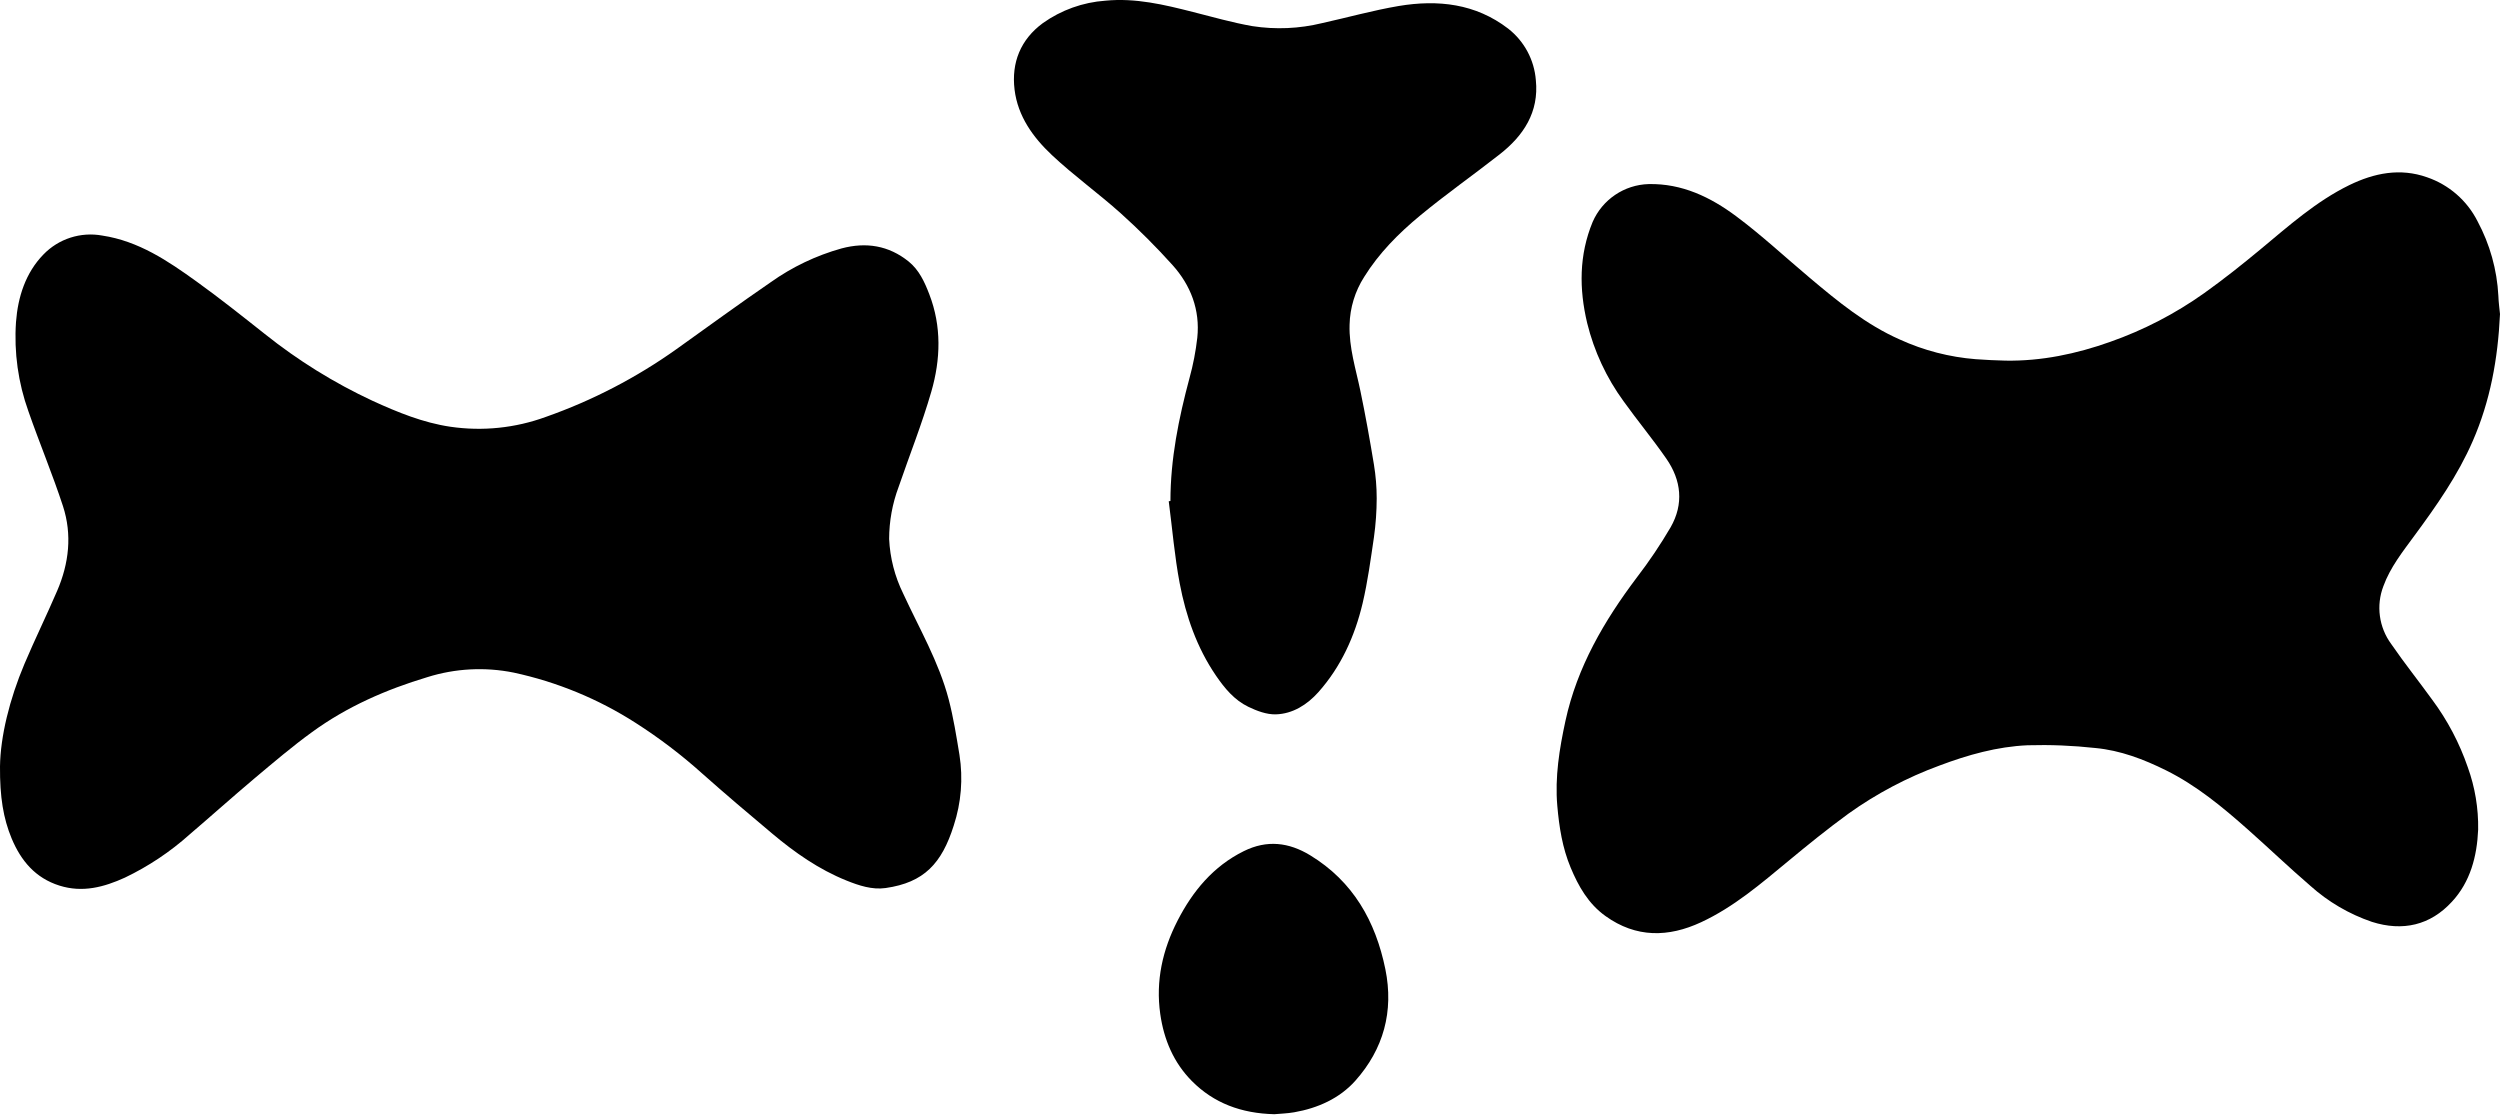
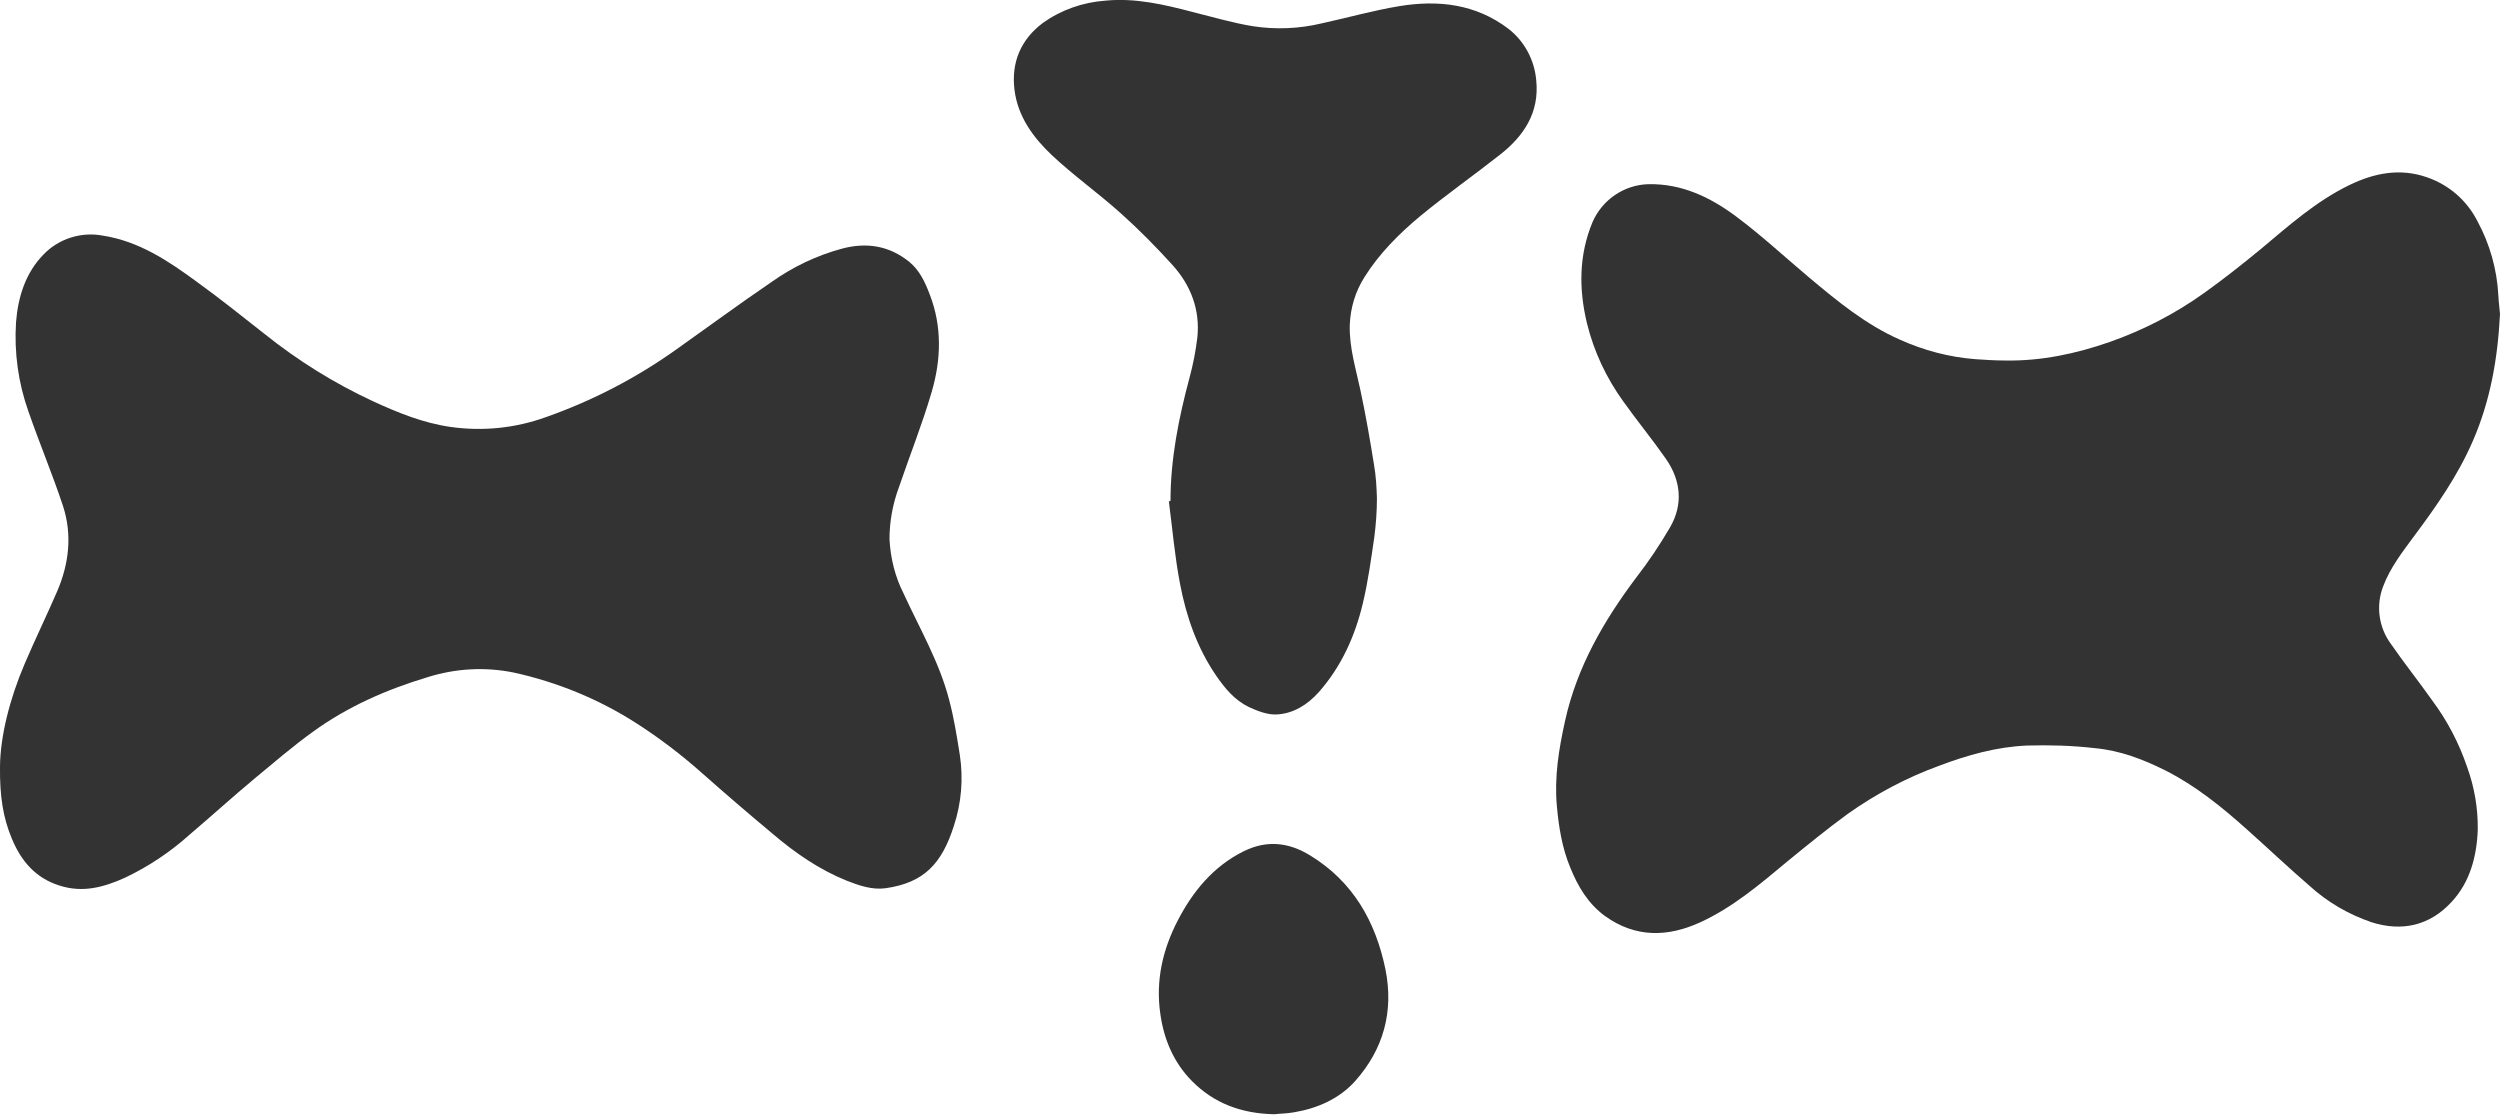
- <svg xmlns="http://www.w3.org/2000/svg" viewBox="0 0 764.22 340.6">
-   <g id="Layer_2" data-name="Layer 2">
-     <g id="Layer_1-2" data-name="Layer 1">
-       <path d="M764.22,96c-.65,13.81-3,26.59-8.32,38.8-4.59,10.56-11.13,19.85-17.88,29-3.56,4.86-7.34,9.61-9.45,15.39a18.59,18.59,0,0,0,2.4,17.68c4,5.82,8.41,11.34,12.55,17.06a76,76,0,0,1,10.85,20.6,53.37,53.37,0,0,1,3.17,19.1c-.35,8.14-2.39,15.95-8,22-6.62,7.23-15.07,9.16-24.48,6.17a54.45,54.45,0,0,1-18.87-11.07c-6.49-5.58-12.68-11.52-19.09-17.2-7.73-6.85-15.68-13.44-25-18.06-6.82-3.38-13.94-6.09-21.54-6.81a150.34,150.34,0,0,0-20.77-.84c-9.28.41-18.23,2.93-26.91,6.2A117.2,117.2,0,0,0,565,248.76c-6.28,4.58-12.34,9.48-18.32,14.44-8.4,6.95-16.67,14.06-26.66,18.71s-19.88,4.84-29.25-1.89c-5.23-3.75-8.26-9.09-10.65-14.83-2.51-6-3.5-12.34-4.07-18.83-.77-8.85.64-17.42,2.49-26,3.57-16.45,11.83-30.58,21.84-43.86a147,147,0,0,0,10.31-15.32c4.06-7.11,3.29-14.36-1.33-21-4.16-6-8.81-11.6-13.05-17.52a68.06,68.06,0,0,1-11.13-23.9c-2.48-10.42-2.51-20.8,1.67-30.91a19.28,19.28,0,0,1,17.13-11.58c10.21-.21,18.9,4,26.7,9.8s15,12.52,22.51,18.83c8.57,7.22,17.22,14.33,27.59,18.9a68.81,68.81,0,0,0,23.18,6c3,.21,6.05.38,9.08.44,11,.19,21.67-2.06,32-5.73a116.15,116.15,0,0,0,28.71-14.87c5.93-4.23,11.65-8.77,17.26-13.43,8.62-7.15,17-14.66,27.14-19.62,7.6-3.7,15.54-5.31,23.77-2.4a27.14,27.14,0,0,1,15.43,13.44,54.13,54.13,0,0,1,6.37,22.8C763.79,92.49,764.08,94.54,764.22,96Z" />
-       <path d="M0,234.29c.14-9.18,2.89-20.48,7.47-31.33,3.18-7.51,6.78-14.85,10-22.34,3.62-8.39,4.62-17.17,1.78-25.9C16.07,145,12.08,135.47,8.7,125.77A67.14,67.14,0,0,1,4.89,98.46c.58-7.71,2.94-15.06,8.37-20.65a20,20,0,0,1,18-5.8c11.1,1.68,20.07,7.74,28.84,14.06,7.1,5.11,13.95,10.56,20.82,16a163.31,163.31,0,0,0,33,20.47c7.61,3.48,15.41,6.68,23.75,7.91a59.76,59.76,0,0,0,29.16-3,161.18,161.18,0,0,0,40-20.75c9.57-6.84,19.07-13.77,28.76-20.42a69.67,69.67,0,0,1,21.66-10.34c7.5-2,14.4-.91,20.51,4,3.21,2.6,4.88,6.27,6.31,10,3.8,9.82,3.47,19.92.63,29.76s-6.67,19.43-10,29.14a45.51,45.51,0,0,0-2.9,15.93,42.18,42.18,0,0,0,4.28,16.65C281,192.11,287,202.33,290,213.78c1.46,5.58,2.36,11.31,3.3,17a46.27,46.27,0,0,1-1.75,21.57c-3.66,11.6-9.06,17.43-20.82,19.11-4.1.59-8.17-.75-12-2.3-8.44-3.4-15.78-8.55-22.68-14.35-7.16-6-14.32-12.07-21.31-18.28A156.78,156.78,0,0,0,194.34,221,113.19,113.19,0,0,0,157,205.6,53.05,53.05,0,0,0,130.62,207c-12.58,3.78-24.53,9-35.2,16.77-6.12,4.43-11.88,9.35-17.67,14.21C71.1,243.59,64.62,249.39,58,255.05a84.17,84.17,0,0,1-19.82,13.23c-6.39,2.91-12.93,4.67-20,2.44-7.37-2.32-11.77-7.6-14.62-14.41C1,250.13-.06,243.64,0,234.29Z" />
-       <path d="M357.79,153.15c0-12.83,2.52-25.27,5.83-37.6A79.88,79.88,0,0,0,366,103.22c.88-8.49-2-16-7.58-22.2a211.65,211.65,0,0,0-15.78-15.78c-6.85-6.15-14.39-11.54-21.09-17.84-5.72-5.38-10.42-11.84-11.41-20-1-8.29,1.85-15.34,8.67-20.35A37.6,37.6,0,0,1,337.89.21c9.24-.9,18,1.22,26.77,3.45,6,1.52,12.06,3.26,18.19,4.33a54.59,54.59,0,0,0,21.29-.92c7.82-1.73,15.56-3.9,23.44-5.24,12-2,23.49-.73,33.45,6.92a22.16,22.16,0,0,1,8.46,15.76c1,9.77-3.78,17-11.11,22.71-8.05,6.31-16.44,12.19-24.31,18.71C427.53,71.34,421.51,77.4,417,84.67a28.36,28.36,0,0,0-4.45,14.59c-.21,7,1.91,13.52,3.3,20.21,1.56,7.47,2.9,15,4.14,22.52a63.8,63.8,0,0,1,.85,10.33,87.71,87.71,0,0,1-.84,11.9c-1,6.75-1.9,13.54-3.46,20.17-2.38,10.07-6.61,19.43-13.55,27.22-3.37,3.77-7.81,6.62-13,6.76-2.79.08-5.8-1.06-8.39-2.31-4.26-2.05-7.23-5.64-9.9-9.54-5.85-8.57-9.17-18.17-11.08-28.2-1.57-8.28-2.26-16.72-3.35-25.09Z" />
-       <path d="M389.55,340.6c-10.08-.24-18.52-3.38-25.23-10.16-5.53-5.59-8.52-12.59-9.64-20.44-1.45-10.18.71-19.67,5.31-28.62s10.88-16.58,20.23-21.2c7.06-3.5,13.75-2.7,20.27,1.26,13.14,8,20,20.16,23,34.84,2.62,12.87-.56,24.43-9.19,34.1-4.8,5.38-11.45,8.37-18.67,9.63C393.45,340.39,391.22,340.44,389.55,340.6Z" />
+ <svg xmlns="http://www.w3.org/2000/svg" version="1.1" id="Layer_1" x="0px" y="0px" viewBox="0 0 764.2 340.6" style="enable-background:new 0 0 764.2 340.6;" xml:space="preserve">
+   <style type="text/css">
+ 	.st0{fill:#333333;}
+ </style>
+   <g id="Layer_2_1_">
+     <g id="Layer_1-2">
+       <path class="st0" d="M764.2,96c-0.7,13.8-3,26.6-8.3,38.8c-4.6,10.6-11.1,19.9-17.9,29c-3.6,4.9-7.3,9.6-9.5,15.4    c-2.3,5.9-1.4,12.6,2.4,17.7c4,5.8,8.4,11.3,12.5,17.1c4.7,6.3,8.3,13.2,10.8,20.6c2.2,6.1,3.3,12.6,3.2,19.1    c-0.3,8.1-2.4,16-8,22c-6.6,7.2-15.1,9.2-24.5,6.2c-7-2.4-13.4-6.1-18.9-11.1c-6.5-5.6-12.7-11.5-19.1-17.2    c-7.7-6.9-15.7-13.4-25-18.1c-6.8-3.4-13.9-6.1-21.5-6.8c-6.9-0.8-13.8-1-20.8-0.8c-9.3,0.4-18.2,2.9-26.9,6.2    c-9.9,3.6-19.3,8.6-27.9,14.7c-6.3,4.6-12.3,9.5-18.3,14.4c-8.4,7-16.7,14.1-26.7,18.7s-19.9,4.8-29.2-1.9    c-5.2-3.8-8.3-9.1-10.6-14.8c-2.5-6-3.5-12.3-4.1-18.8c-0.8-8.9,0.6-17.4,2.5-26c3.6-16.4,11.8-30.6,21.8-43.9    c3.8-4.9,7.2-10,10.3-15.3c4.1-7.1,3.3-14.4-1.3-21c-4.2-6-8.8-11.6-13-17.5c-5.2-7.2-9-15.3-11.1-23.9    c-2.5-10.4-2.5-20.8,1.7-30.9c3-6.9,9.7-11.4,17.1-11.6c10.2-0.2,18.9,4,26.7,9.8s15,12.5,22.5,18.8c8.6,7.2,17.2,14.3,27.6,18.9    c7.3,3.3,15.2,5.4,23.2,6c3,0.2,6,0.4,9.1,0.4c11,0.2,21.7-2.1,32-5.7c10.2-3.6,19.9-8.6,28.7-14.9c5.9-4.2,11.7-8.8,17.3-13.4    c8.6-7.2,17-14.7,27.1-19.6c7.6-3.7,15.5-5.3,23.8-2.4c6.7,2.3,12.2,7.1,15.4,13.4c3.8,7,6,14.8,6.4,22.8    C763.8,92.5,764.1,94.5,764.2,96z" />
+       <path class="st0" d="M0,234.3c0.1-9.2,2.9-20.5,7.5-31.3c3.2-7.5,6.8-14.9,10-22.3c3.6-8.4,4.6-17.2,1.8-25.9    c-3.2-9.7-7.2-19.2-10.6-29c-3.1-8.7-4.4-18-3.8-27.3c0.6-7.7,2.9-15.1,8.4-20.7c4.6-4.8,11.4-7,18-5.8    c11.1,1.7,20.1,7.7,28.8,14.1c7.1,5.1,13.9,10.6,20.8,16c10.1,8.1,21.2,15,33,20.5c7.6,3.5,15.4,6.7,23.8,7.9    c9.8,1.4,19.8,0.4,29.2-3c14.2-5,27.7-12,40-20.8c9.6-6.8,19.1-13.8,28.8-20.4c6.6-4.7,13.9-8.2,21.7-10.3c7.5-2,14.4-0.9,20.5,4    c3.2,2.6,4.9,6.3,6.3,10c3.8,9.8,3.5,19.9,0.6,29.8s-6.7,19.4-10,29.1c-1.9,5.1-2.9,10.5-2.9,15.9c0.3,5.8,1.7,11.5,4.3,16.6    c4.9,10.7,10.9,20.9,13.9,32.4c1.5,5.6,2.4,11.3,3.3,17c1.1,7.2,0.5,14.6-1.8,21.6c-3.7,11.6-9.1,17.4-20.8,19.1    c-4.1,0.6-8.2-0.8-12-2.3c-8.4-3.4-15.8-8.5-22.7-14.4c-7.2-6-14.3-12.1-21.3-18.3c-6.4-5.7-13.2-10.9-20.4-15.5    c-11.4-7.3-24.1-12.5-37.3-15.4c-8.8-1.8-17.8-1.3-26.4,1.4c-12.6,3.8-24.5,9-35.2,16.8c-6.1,4.4-11.9,9.4-17.7,14.2    c-6.7,5.6-13.1,11.4-19.8,17.1c-5.9,5.3-12.6,9.8-19.8,13.2c-6.4,2.9-12.9,4.7-20,2.4c-7.4-2.3-11.8-7.6-14.6-14.4    C1,250.1-0.1,243.6,0,234.3z" />
+       <path class="st0" d="M357.8,153.1c0-12.8,2.5-25.3,5.8-37.6c1.1-4,1.9-8.2,2.4-12.3c0.9-8.5-2-16-7.6-22.2    c-5-5.5-10.2-10.8-15.8-15.8c-6.9-6.2-14.4-11.5-21.1-17.8c-5.7-5.4-10.4-11.8-11.4-20c-1-8.3,1.9-15.3,8.7-20.4    c5.6-4,12.2-6.3,19.1-6.8c9.2-0.9,18,1.2,26.8,3.5c6,1.5,12.1,3.3,18.2,4.3c7.1,1.1,14.3,0.8,21.3-0.9c7.8-1.7,15.6-3.9,23.4-5.2    c12-2,23.5-0.7,33.5,6.9c4.9,3.8,8,9.6,8.5,15.8c1,9.8-3.8,17-11.1,22.7c-8,6.3-16.4,12.2-24.3,18.7c-6.5,5.4-12.6,11.5-17.1,18.7    c-2.8,4.4-4.3,9.4-4.5,14.6c-0.2,7,1.9,13.5,3.3,20.2c1.6,7.5,2.9,15,4.1,22.5c0.6,3.4,0.8,6.9,0.9,10.3c0,4-0.3,8-0.8,11.9    c-1,6.8-1.9,13.5-3.5,20.2c-2.4,10.1-6.6,19.4-13.5,27.2c-3.4,3.8-7.8,6.6-13,6.8c-2.8,0.1-5.8-1.1-8.4-2.3    c-4.3-2.1-7.2-5.6-9.9-9.5c-5.9-8.6-9.2-18.2-11.1-28.2c-1.6-8.3-2.3-16.7-3.4-25.1L357.8,153.1z" />
+       <path class="st0" d="M389.5,340.6c-10.1-0.2-18.5-3.4-25.2-10.2c-5.5-5.6-8.5-12.6-9.6-20.4c-1.5-10.2,0.7-19.7,5.3-28.6    s10.9-16.6,20.2-21.2c7.1-3.5,13.8-2.7,20.3,1.3c13.1,8,20,20.2,23,34.8c2.6,12.9-0.6,24.4-9.2,34.1c-4.8,5.4-11.5,8.4-18.7,9.6    C393.5,340.4,391.2,340.4,389.5,340.6z" />
    </g>
  </g>
</svg>
